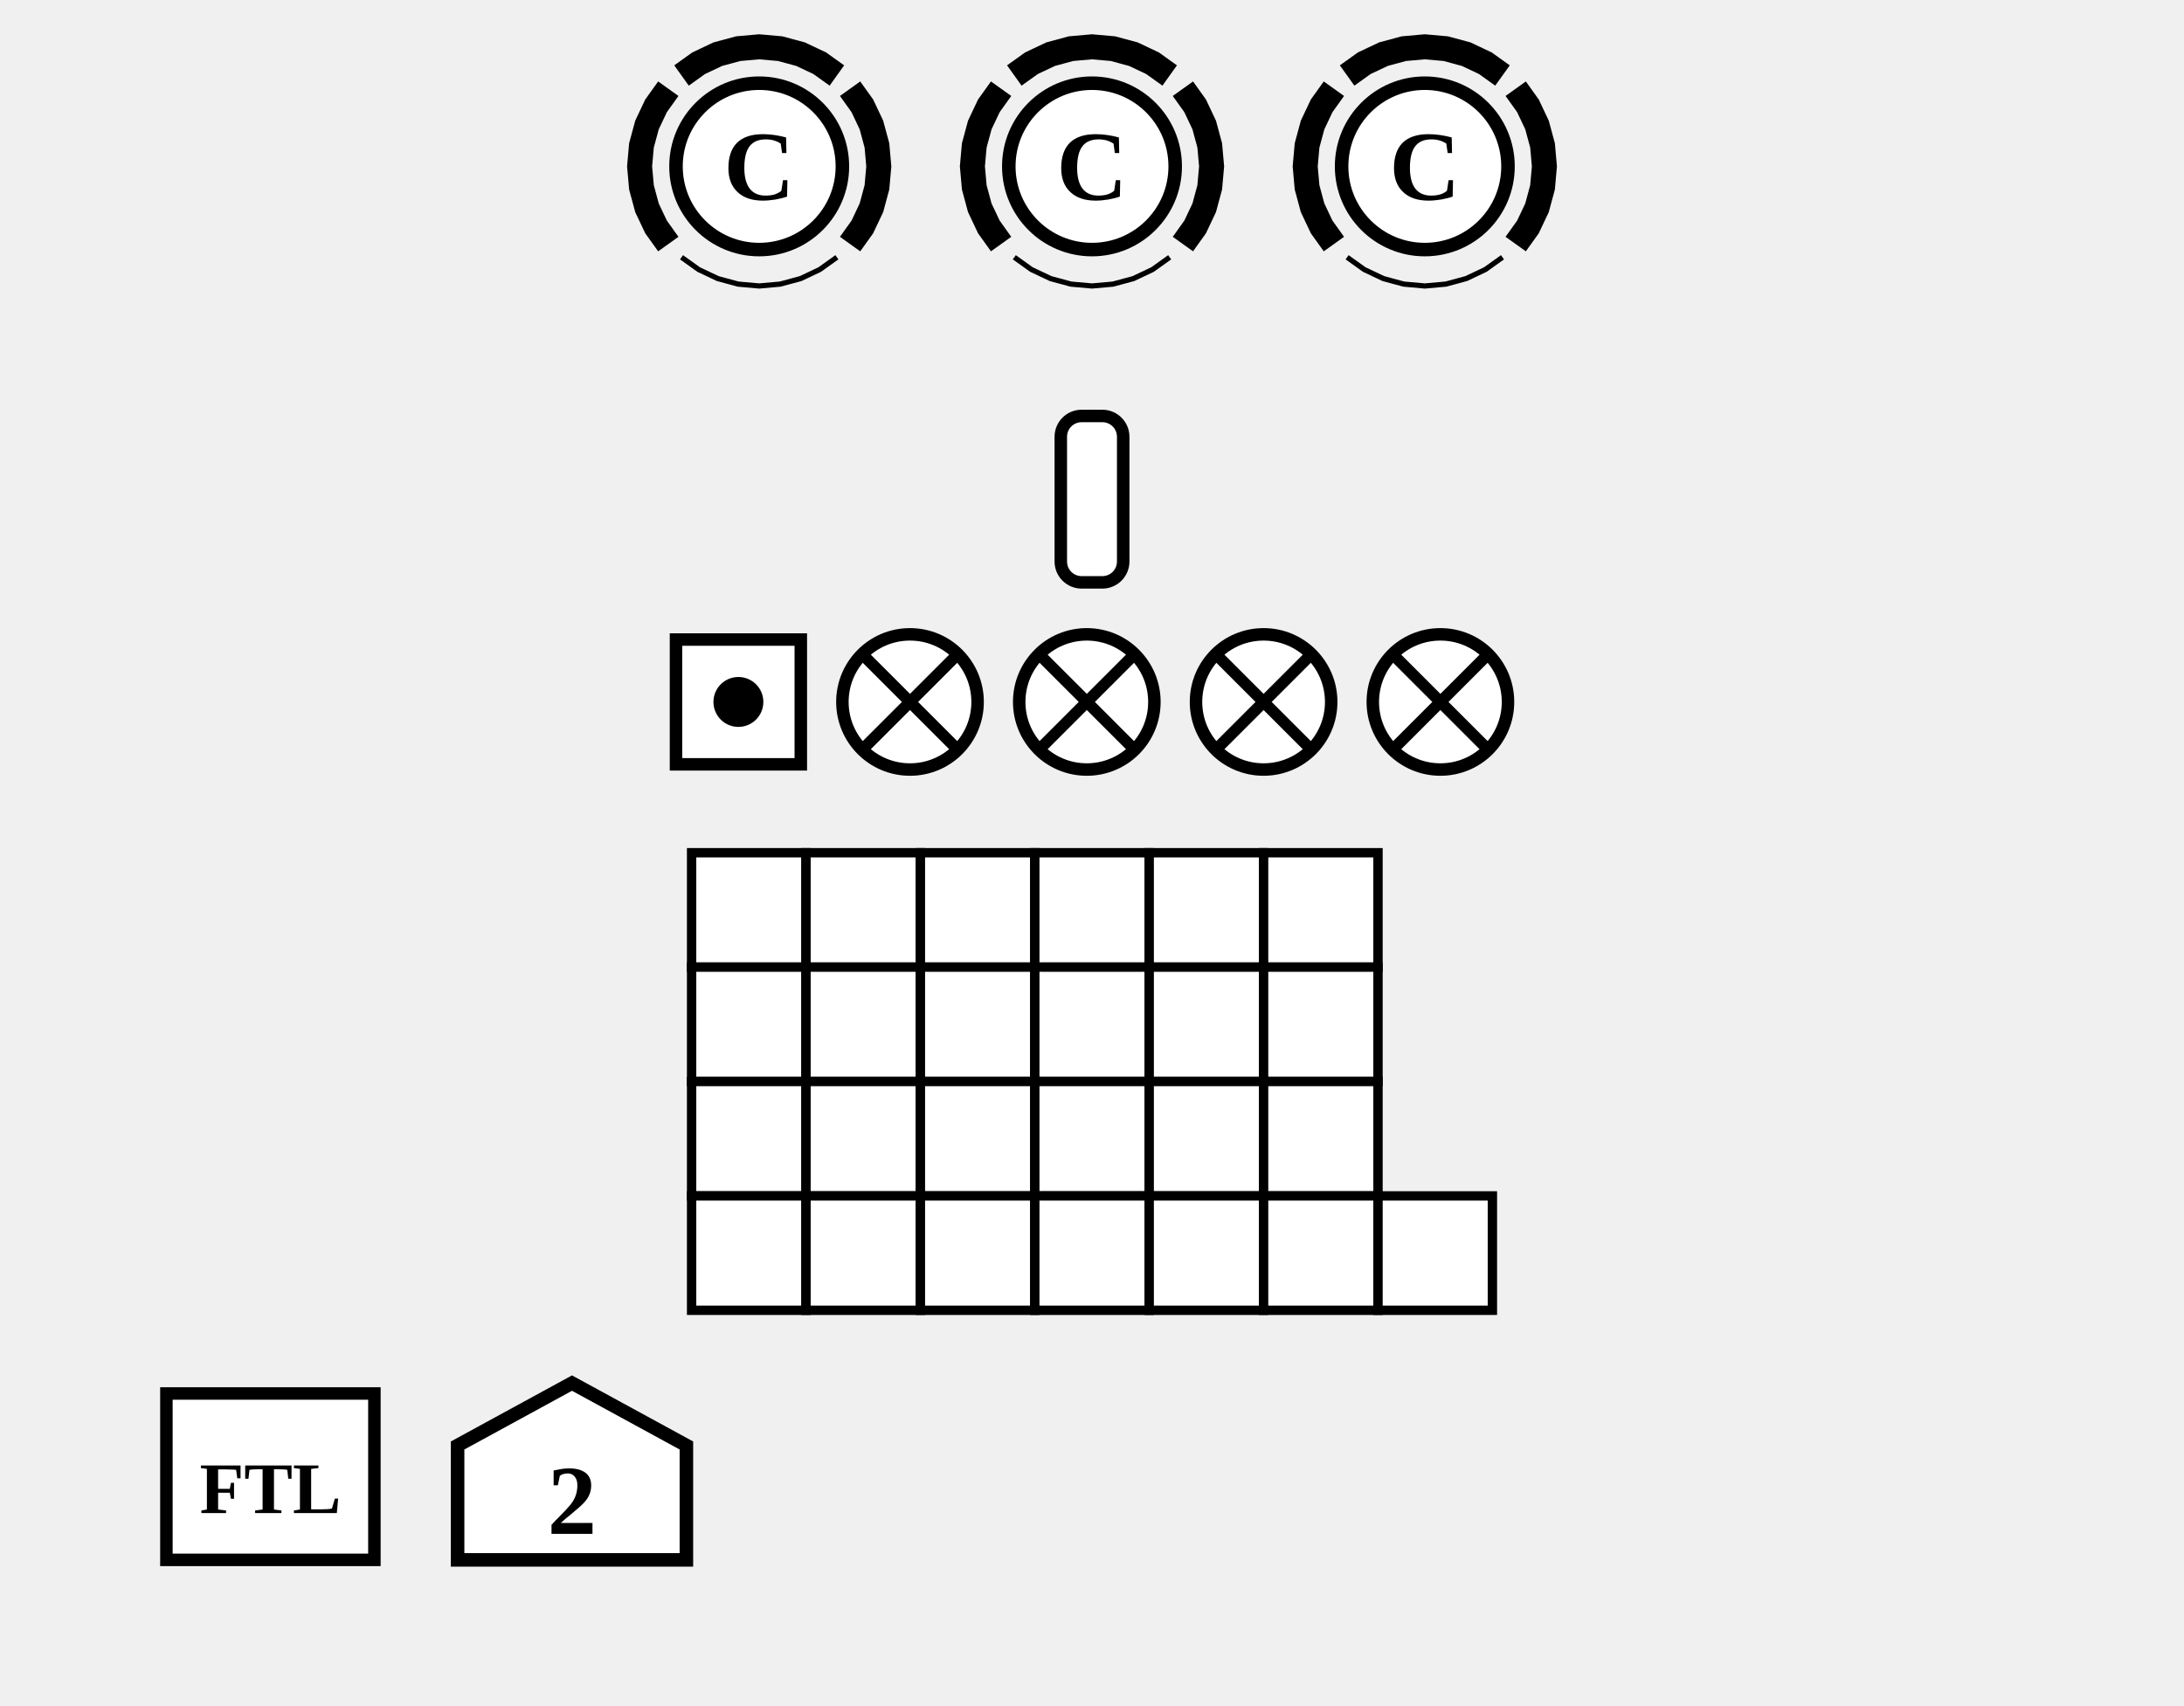
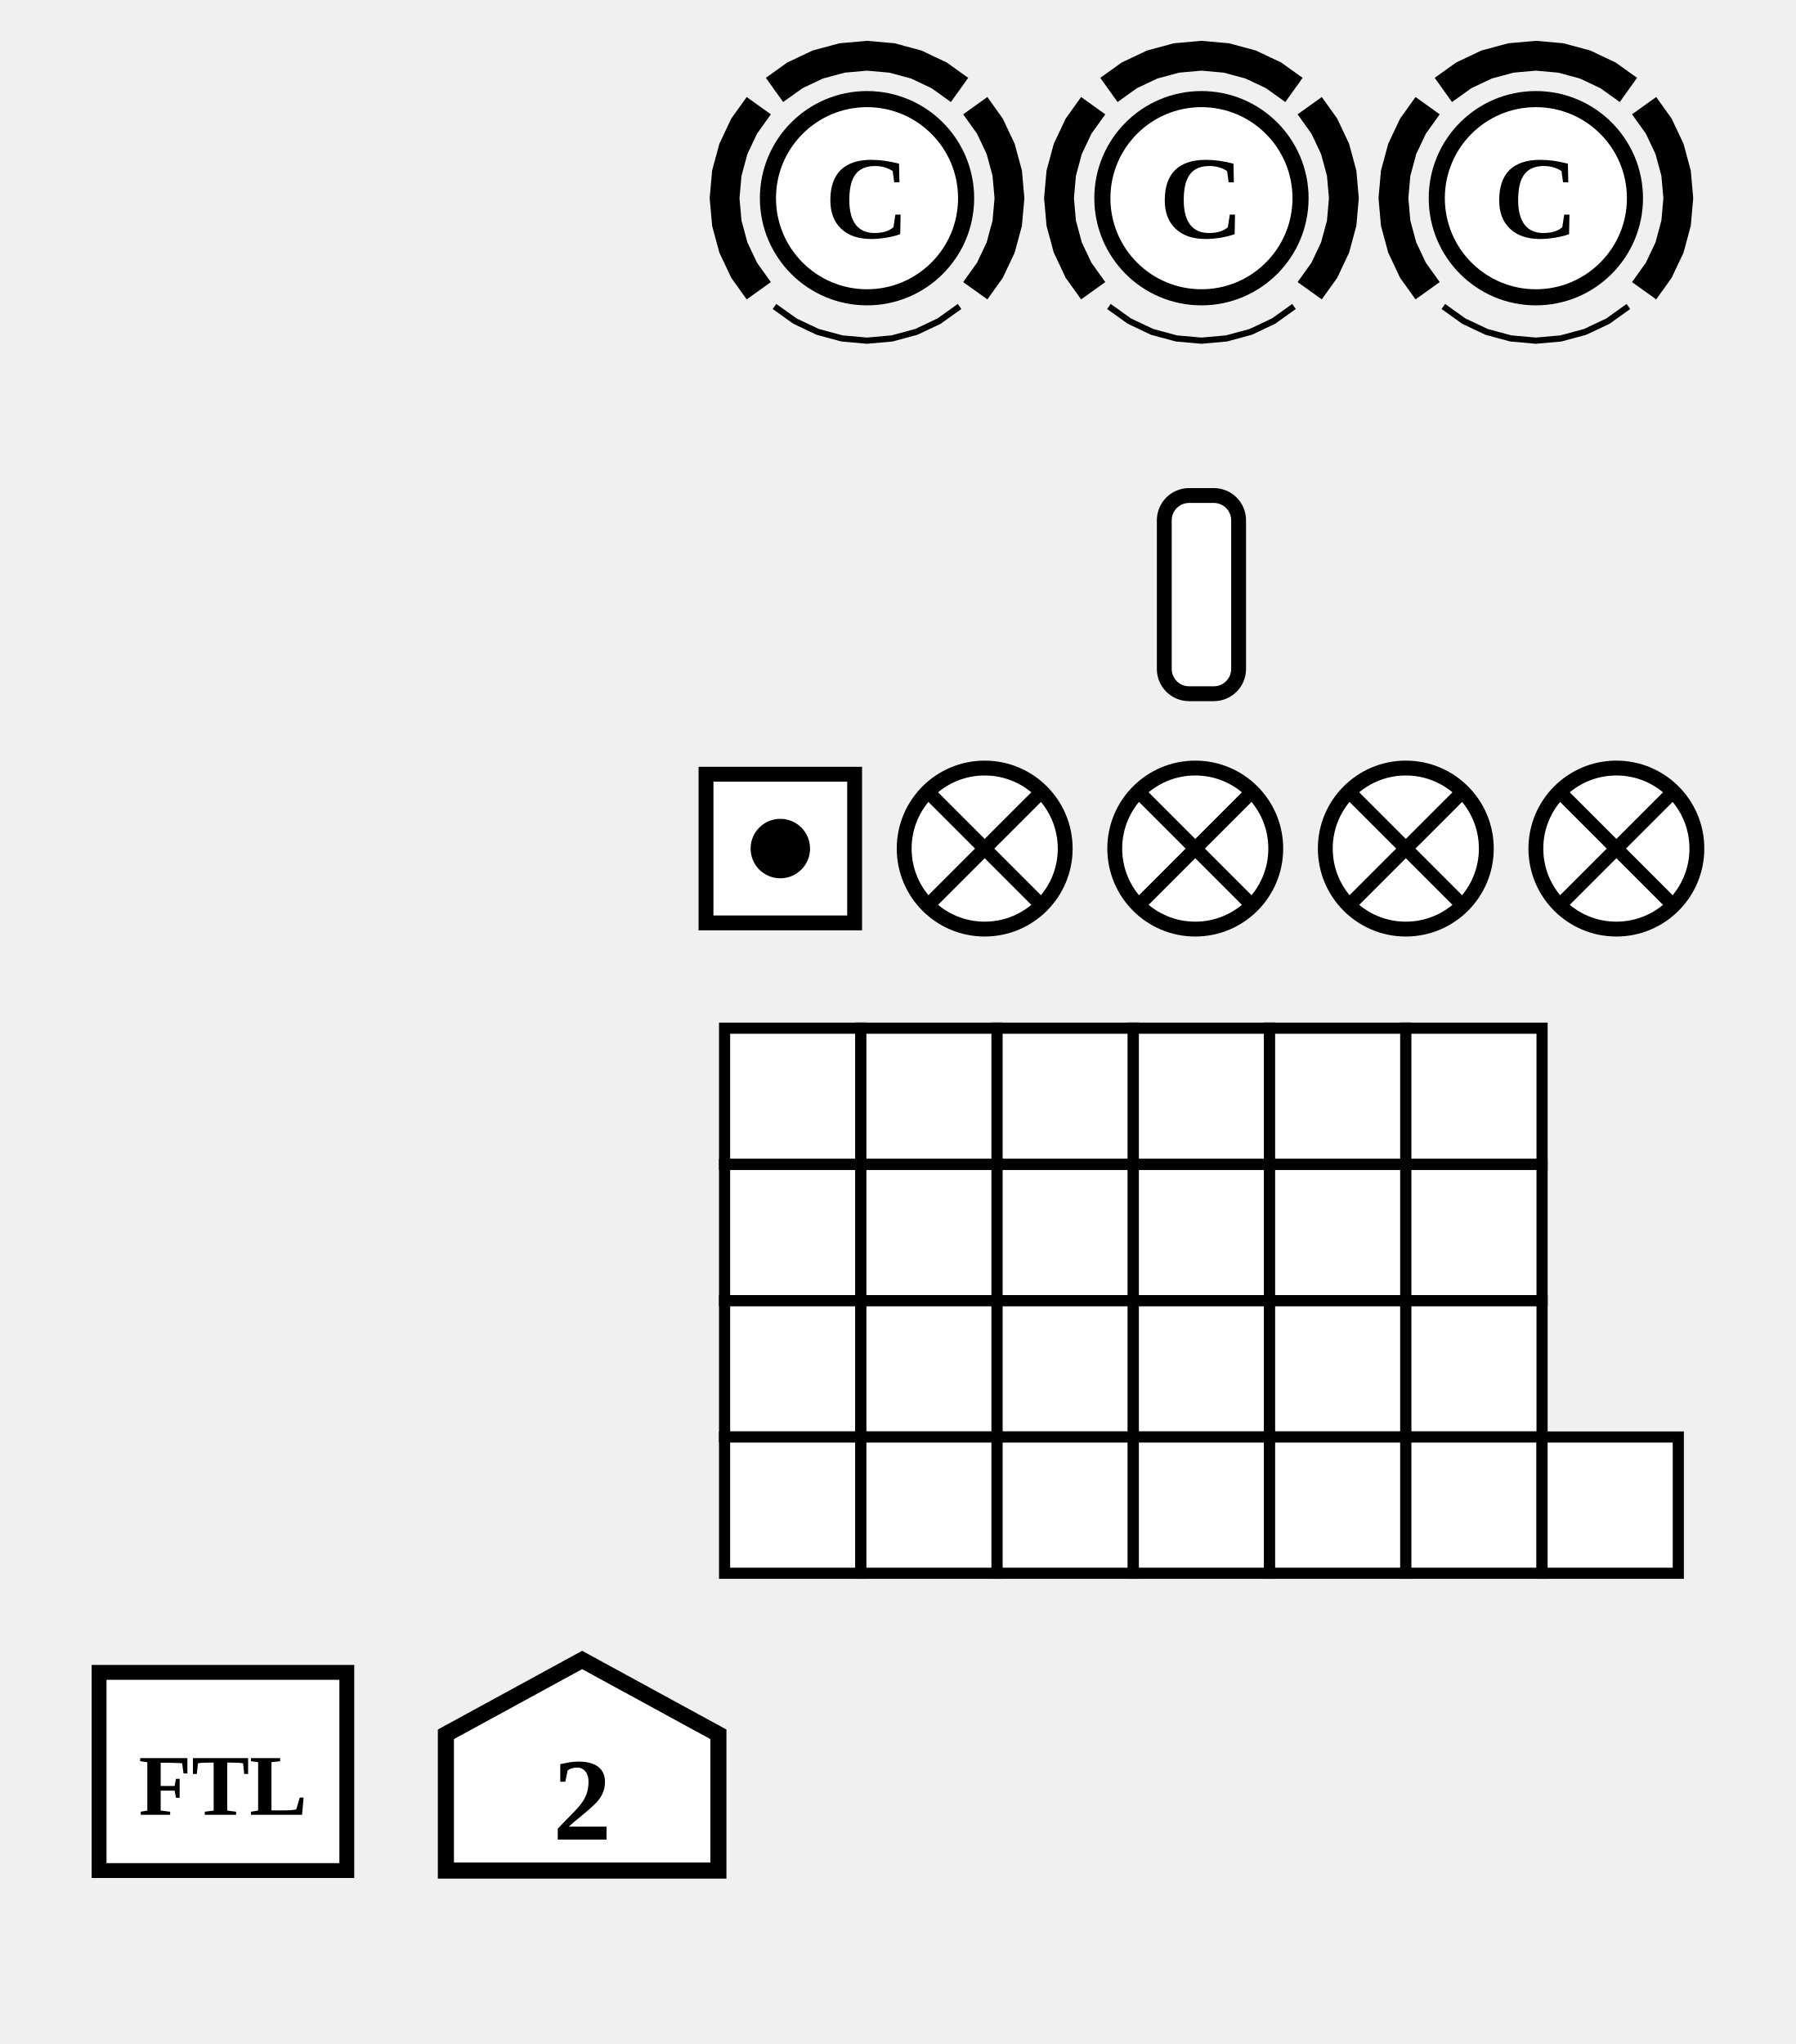
- <svg xmlns="http://www.w3.org/2000/svg" viewBox="0 0 210 164" class="ssd">
-   <circle cx="73" cy="16" r="8" fill="white" stroke="black" stroke-width="1.3" data-ref="system:s1" />
-   <text x="73" y="19.2" font-size="9.5" text-anchor="middle" fill="black" font-weight="700" data-ref="system:s1">C</text>
-   <path d="M65.53 7.26 L67.18 6.08 L69.02 5.21 L70.98 4.68 L73 4.5 L75.02 4.68 L76.98 5.21 L78.82 6.08 L80.47 7.26" fill="none" stroke="black" stroke-width="2.4" data-ref="system:s1" />
-   <path d="M81.74 8.53 L82.92 10.18 L83.79 12.02 L84.32 13.98 L84.5 16 L84.32 18.02 L83.79 19.98 L82.92 21.82 L81.74 23.47" fill="none" stroke="black" stroke-width="2.4" data-ref="system:s1" />
-   <path d="M80.47 24.74 L78.82 25.92 L76.98 26.79 L75.02 27.32 L73 27.5 L70.98 27.32 L69.02 26.79 L67.18 25.92 L65.53 24.74" fill="none" stroke="black" stroke-width="0.5" data-ref="system:s1" />
-   <path d="M64.26 23.47 L63.08 21.82 L62.21 19.98 L61.68 18.02 L61.5 16 L61.68 13.98 L62.21 12.02 L63.08 10.18 L64.26 8.53" fill="none" stroke="black" stroke-width="2.4" data-ref="system:s1" />
-   <circle cx="105" cy="16" r="8" fill="white" stroke="black" stroke-width="1.3" data-ref="system:s2" />
-   <text x="105" y="19.2" font-size="9.5" text-anchor="middle" fill="black" font-weight="700" data-ref="system:s2">C</text>
-   <path d="M97.53 7.26 L99.18 6.08 L101.02 5.21 L102.98 4.68 L105 4.5 L107.02 4.68 L108.98 5.21 L110.82 6.08 L112.47 7.26" fill="none" stroke="black" stroke-width="2.4" data-ref="system:s2" />
-   <path d="M113.74 8.53 L114.92 10.18 L115.79 12.02 L116.32 13.98 L116.5 16 L116.32 18.02 L115.79 19.98 L114.92 21.82 L113.74 23.47" fill="none" stroke="black" stroke-width="2.4" data-ref="system:s2" />
-   <path d="M112.47 24.74 L110.82 25.92 L108.98 26.79 L107.02 27.32 L105 27.5 L102.98 27.32 L101.02 26.79 L99.18 25.92 L97.53 24.74" fill="none" stroke="black" stroke-width="0.5" data-ref="system:s2" />
-   <path d="M96.26 23.47 L95.08 21.82 L94.21 19.98 L93.68 18.02 L93.5 16 L93.68 13.98 L94.21 12.02 L95.08 10.18 L96.26 8.53" fill="none" stroke="black" stroke-width="2.4" data-ref="system:s2" />
-   <circle cx="137" cy="16" r="8" fill="white" stroke="black" stroke-width="1.3" data-ref="system:s3" />
-   <text x="137" y="19.2" font-size="9.5" text-anchor="middle" fill="black" font-weight="700" data-ref="system:s3">C</text>
-   <path d="M129.53 7.26 L131.18 6.08 L133.02 5.21 L134.98 4.68 L137 4.5 L139.02 4.68 L140.98 5.21 L142.82 6.08 L144.47 7.26" fill="none" stroke="black" stroke-width="2.4" data-ref="system:s3" />
-   <path d="M145.74 8.53 L146.92 10.18 L147.79 12.02 L148.32 13.98 L148.5 16 L148.32 18.02 L147.79 19.98 L146.92 21.82 L145.74 23.47" fill="none" stroke="black" stroke-width="2.4" data-ref="system:s3" />
-   <path d="M144.47 24.74 L142.82 25.92 L140.98 26.79 L139.02 27.32 L137 27.5 L134.98 27.32 L133.02 26.79 L131.18 25.92 L129.53 24.74" fill="none" stroke="black" stroke-width="0.5" data-ref="system:s3" />
-   <path d="M128.26 23.47 L127.08 21.82 L126.21 19.98 L125.68 18.02 L125.5 16 L125.68 13.98 L126.21 12.02 L127.08 10.18 L128.26 8.53" fill="none" stroke="black" stroke-width="2.4" data-ref="system:s3" />
+ <svg xmlns="http://www.w3.org/2000/svg" viewBox="8 0 145 165" class="ssd">
+   <circle cx="78" cy="16" r="8" fill="white" stroke="black" stroke-width="1.3" data-ref="system:s2" />
+   <text x="78" y="19.2" font-size="9.5" text-anchor="middle" fill="black" font-weight="700" data-ref="system:s2">C</text>
+   <path d="M70.53 7.26 L72.18 6.08 L74.02 5.21 L75.98 4.68 L78 4.5 L80.02 4.68 L81.98 5.21 L83.82 6.08 L85.47 7.26" fill="none" stroke="black" stroke-width="2.4" data-ref="system:s2" />
+   <path d="M86.74 8.53 L87.92 10.18 L88.79 12.02 L89.32 13.98 L89.5 16 L89.32 18.02 L88.79 19.98 L87.92 21.82 L86.74 23.47" fill="none" stroke="black" stroke-width="2.4" data-ref="system:s2" />
+   <path d="M85.47 24.74 L83.82 25.92 L81.98 26.79 L80.02 27.32 L78 27.5 L75.98 27.32 L74.02 26.79 L72.18 25.92 L70.53 24.74" fill="none" stroke="black" stroke-width="0.5" data-ref="system:s2" />
+   <path d="M69.26 23.47 L68.08 21.82 L67.21 19.98 L66.68 18.02 L66.5 16 L66.68 13.98 L67.21 12.02 L68.08 10.18 L69.26 8.53" fill="none" stroke="black" stroke-width="2.4" data-ref="system:s2" />
+   <circle cx="105" cy="16" r="8" fill="white" stroke="black" stroke-width="1.3" data-ref="system:s3" />
+   <text x="105" y="19.2" font-size="9.5" text-anchor="middle" fill="black" font-weight="700" data-ref="system:s3">C</text>
+   <path d="M97.53 7.26 L99.18 6.08 L101.02 5.21 L102.98 4.68 L105 4.5 L107.02 4.68 L108.98 5.21 L110.82 6.08 L112.47 7.26" fill="none" stroke="black" stroke-width="2.4" data-ref="system:s3" />
+   <path d="M113.74 8.53 L114.92 10.18 L115.79 12.02 L116.32 13.98 L116.5 16 L116.32 18.02 L115.79 19.98 L114.92 21.82 L113.74 23.47" fill="none" stroke="black" stroke-width="2.4" data-ref="system:s3" />
+   <path d="M112.47 24.74 L110.82 25.92 L108.98 26.79 L107.02 27.32 L105 27.5 L102.98 27.32 L101.02 26.79 L99.18 25.92 L97.53 24.74" fill="none" stroke="black" stroke-width="0.5" data-ref="system:s3" />
+   <path d="M96.26 23.47 L95.08 21.82 L94.21 19.98 L93.68 18.02 L93.5 16 L93.68 13.98 L94.21 12.02 L95.08 10.18 L96.26 8.53" fill="none" stroke="black" stroke-width="2.4" data-ref="system:s3" />
+   <circle cx="132" cy="16" r="8" fill="white" stroke="black" stroke-width="1.3" data-ref="system:s1" />
+   <text x="132" y="19.2" font-size="9.5" text-anchor="middle" fill="black" font-weight="700" data-ref="system:s1">C</text>
+   <path d="M124.53 7.26 L126.18 6.08 L128.02 5.21 L129.98 4.68 L132 4.5 L134.02 4.68 L135.98 5.21 L137.82 6.08 L139.47 7.26" fill="none" stroke="black" stroke-width="2.4" data-ref="system:s1" />
+   <path d="M140.74 8.53 L141.92 10.18 L142.79 12.02 L143.32 13.98 L143.5 16 L143.32 18.02 L142.79 19.98 L141.92 21.82 L140.74 23.47" fill="none" stroke="black" stroke-width="2.4" data-ref="system:s1" />
+   <path d="M139.47 24.74 L137.82 25.92 L135.98 26.79 L134.02 27.32 L132 27.5 L129.98 27.32 L128.02 26.79 L126.18 25.92 L124.53 24.74" fill="none" stroke="black" stroke-width="0.5" data-ref="system:s1" />
+   <path d="M123.26 23.47 L122.08 21.82 L121.21 19.98 L120.68 18.02 L120.5 16 L120.68 13.98 L121.21 12.02 L122.08 10.18 L123.26 8.53" fill="none" stroke="black" stroke-width="2.4" data-ref="system:s1" />
  <rect x="102" y="40" width="6" height="16" rx="2" fill="white" stroke="black" stroke-width="1.2" data-ref="system:s8" />
-   <rect x="65" y="61.5" width="12" height="12" fill="white" stroke="black" stroke-width="1.2" data-ref="system:s9" />
-   <circle cx="71" cy="67.5" r="2.4" fill="black" stroke="none" stroke-width="0" data-ref="system:s9" />
-   <circle cx="87.5" cy="67.5" r="6.5" fill="white" stroke="black" stroke-width="1.2" data-ref="system:s4" />
-   <path d="M83 63 L92 72 M92 63 L83 72" fill="none" stroke="black" stroke-width="1.1" data-ref="system:s4" />
-   <circle cx="104.5" cy="67.5" r="6.5" fill="white" stroke="black" stroke-width="1.2" data-ref="system:s5" />
-   <path d="M100 63 L109 72 M109 63 L100 72" fill="none" stroke="black" stroke-width="1.1" data-ref="system:s5" />
-   <circle cx="121.5" cy="67.5" r="6.5" fill="white" stroke="black" stroke-width="1.2" data-ref="system:s6" />
-   <path d="M117 63 L126 72 M126 63 L117 72" fill="none" stroke="black" stroke-width="1.1" data-ref="system:s6" />
-   <circle cx="138.5" cy="67.5" r="6.5" fill="white" stroke="black" stroke-width="1.2" data-ref="system:s7" />
-   <path d="M134 63 L143 72 M143 63 L134 72" fill="none" stroke="black" stroke-width="1.1" data-ref="system:s7" />
-   <rect x="66.5" y="82" width="11" height="11" fill="white" stroke="black" stroke-width="0.9" data-ref="hull:1" />
-   <rect x="77.5" y="82" width="11" height="11" fill="white" stroke="black" stroke-width="0.9" data-ref="hull:2" />
-   <rect x="88.5" y="82" width="11" height="11" fill="white" stroke="black" stroke-width="0.9" data-ref="hull:3" />
-   <rect x="99.5" y="82" width="11" height="11" fill="white" stroke="black" stroke-width="0.9" data-ref="hull:4" />
-   <rect x="110.5" y="82" width="11" height="11" fill="white" stroke="black" stroke-width="0.9" data-ref="hull:5" />
-   <rect x="121.5" y="82" width="11" height="11" fill="white" stroke="black" stroke-width="0.9" data-ref="hull:6" />
-   <rect x="66.5" y="93" width="11" height="11" fill="white" stroke="black" stroke-width="0.9" data-ref="hull:7" />
-   <rect x="77.5" y="93" width="11" height="11" fill="white" stroke="black" stroke-width="0.9" data-ref="hull:8" />
-   <rect x="88.5" y="93" width="11" height="11" fill="white" stroke="black" stroke-width="0.9" data-ref="hull:9" />
-   <rect x="99.5" y="93" width="11" height="11" fill="white" stroke="black" stroke-width="0.9" data-ref="hull:10" />
-   <rect x="110.5" y="93" width="11" height="11" fill="white" stroke="black" stroke-width="0.9" data-ref="hull:11" />
-   <rect x="121.5" y="93" width="11" height="11" fill="white" stroke="black" stroke-width="0.9" data-ref="hull:12" />
-   <rect x="66.5" y="104" width="11" height="11" fill="white" stroke="black" stroke-width="0.9" data-ref="hull:13" />
-   <rect x="77.5" y="104" width="11" height="11" fill="white" stroke="black" stroke-width="0.9" data-ref="hull:14" />
-   <rect x="88.5" y="104" width="11" height="11" fill="white" stroke="black" stroke-width="0.9" data-ref="hull:15" />
-   <rect x="99.5" y="104" width="11" height="11" fill="white" stroke="black" stroke-width="0.9" data-ref="hull:16" />
-   <rect x="110.5" y="104" width="11" height="11" fill="white" stroke="black" stroke-width="0.9" data-ref="hull:17" />
-   <rect x="121.5" y="104" width="11" height="11" fill="white" stroke="black" stroke-width="0.9" data-ref="hull:18" />
-   <rect x="66.5" y="115" width="11" height="11" fill="white" stroke="black" stroke-width="0.9" data-ref="hull:19" />
-   <rect x="77.5" y="115" width="11" height="11" fill="white" stroke="black" stroke-width="0.9" data-ref="hull:20" />
-   <rect x="88.5" y="115" width="11" height="11" fill="white" stroke="black" stroke-width="0.9" data-ref="hull:21" />
-   <rect x="99.5" y="115" width="11" height="11" fill="white" stroke="black" stroke-width="0.9" data-ref="hull:22" />
-   <rect x="110.5" y="115" width="11" height="11" fill="white" stroke="black" stroke-width="0.9" data-ref="hull:23" />
-   <rect x="121.5" y="115" width="11" height="11" fill="white" stroke="black" stroke-width="0.9" data-ref="hull:24" />
-   <rect x="132.5" y="115" width="11" height="11" fill="white" stroke="black" stroke-width="0.9" data-ref="hull:25" />
-   <rect x="16" y="134" width="20" height="16" fill="white" stroke="black" stroke-width="1.2" />
-   <text x="26" y="145.5" font-size="7" text-anchor="middle" fill="black" font-weight="700">FTL</text>
-   <path d="M44 150 L44 139 L55 133 L66 139 L66 150 Z" fill="white" stroke="black" stroke-width="1.3" />
-   <text x="55" y="147.5" font-size="9.5" text-anchor="middle" fill="black" font-weight="700">2</text>
+   <rect x="65" y="62.5" width="12" height="12" fill="white" stroke="black" stroke-width="1.2" data-ref="system:s9" />
+   <circle cx="71" cy="68.5" r="2.4" fill="black" stroke="none" stroke-width="0" data-ref="system:s9" />
+   <circle cx="87.5" cy="68.5" r="6.5" fill="white" stroke="black" stroke-width="1.2" data-ref="system:s4" />
+   <path d="M83 64 L92 73 M92 64 L83 73" fill="none" stroke="black" stroke-width="1.1" data-ref="system:s4" />
+   <circle cx="104.5" cy="68.5" r="6.5" fill="white" stroke="black" stroke-width="1.2" data-ref="system:s5" />
+   <path d="M100 64 L109 73 M109 64 L100 73" fill="none" stroke="black" stroke-width="1.1" data-ref="system:s5" />
+   <circle cx="121.5" cy="68.5" r="6.5" fill="white" stroke="black" stroke-width="1.2" data-ref="system:s6" />
+   <path d="M117 64 L126 73 M126 64 L117 73" fill="none" stroke="black" stroke-width="1.1" data-ref="system:s6" />
+   <circle cx="138.5" cy="68.5" r="6.5" fill="white" stroke="black" stroke-width="1.2" data-ref="system:s7" />
+   <path d="M134 64 L143 73 M143 64 L134 73" fill="none" stroke="black" stroke-width="1.1" data-ref="system:s7" />
+   <rect x="66.5" y="83" width="11" height="11" fill="white" stroke="black" stroke-width="0.9" data-ref="hull:1" />
+   <rect x="77.5" y="83" width="11" height="11" fill="white" stroke="black" stroke-width="0.9" data-ref="hull:2" />
+   <rect x="88.5" y="83" width="11" height="11" fill="white" stroke="black" stroke-width="0.9" data-ref="hull:3" />
+   <rect x="99.5" y="83" width="11" height="11" fill="white" stroke="black" stroke-width="0.9" data-ref="hull:4" />
+   <rect x="110.5" y="83" width="11" height="11" fill="white" stroke="black" stroke-width="0.9" data-ref="hull:5" />
+   <rect x="121.5" y="83" width="11" height="11" fill="white" stroke="black" stroke-width="0.9" data-ref="hull:6" />
+   <rect x="66.5" y="94" width="11" height="11" fill="white" stroke="black" stroke-width="0.9" data-ref="hull:7" />
+   <rect x="77.5" y="94" width="11" height="11" fill="white" stroke="black" stroke-width="0.9" data-ref="hull:8" />
+   <rect x="88.5" y="94" width="11" height="11" fill="white" stroke="black" stroke-width="0.9" data-ref="hull:9" />
+   <rect x="99.5" y="94" width="11" height="11" fill="white" stroke="black" stroke-width="0.9" data-ref="hull:10" />
+   <rect x="110.5" y="94" width="11" height="11" fill="white" stroke="black" stroke-width="0.9" data-ref="hull:11" />
+   <rect x="121.5" y="94" width="11" height="11" fill="white" stroke="black" stroke-width="0.9" data-ref="hull:12" />
+   <rect x="66.5" y="105" width="11" height="11" fill="white" stroke="black" stroke-width="0.9" data-ref="hull:13" />
+   <rect x="77.5" y="105" width="11" height="11" fill="white" stroke="black" stroke-width="0.9" data-ref="hull:14" />
+   <rect x="88.5" y="105" width="11" height="11" fill="white" stroke="black" stroke-width="0.9" data-ref="hull:15" />
+   <rect x="99.5" y="105" width="11" height="11" fill="white" stroke="black" stroke-width="0.9" data-ref="hull:16" />
+   <rect x="110.5" y="105" width="11" height="11" fill="white" stroke="black" stroke-width="0.9" data-ref="hull:17" />
+   <rect x="121.5" y="105" width="11" height="11" fill="white" stroke="black" stroke-width="0.9" data-ref="hull:18" />
+   <rect x="66.5" y="116" width="11" height="11" fill="white" stroke="black" stroke-width="0.9" data-ref="hull:19" />
+   <rect x="77.5" y="116" width="11" height="11" fill="white" stroke="black" stroke-width="0.9" data-ref="hull:20" />
+   <rect x="88.5" y="116" width="11" height="11" fill="white" stroke="black" stroke-width="0.9" data-ref="hull:21" />
+   <rect x="99.5" y="116" width="11" height="11" fill="white" stroke="black" stroke-width="0.9" data-ref="hull:22" />
+   <rect x="110.5" y="116" width="11" height="11" fill="white" stroke="black" stroke-width="0.9" data-ref="hull:23" />
+   <rect x="121.5" y="116" width="11" height="11" fill="white" stroke="black" stroke-width="0.9" data-ref="hull:24" />
+   <rect x="132.5" y="116" width="11" height="11" fill="white" stroke="black" stroke-width="0.9" data-ref="hull:25" />
+   <rect x="16" y="135" width="20" height="16" fill="white" stroke="black" stroke-width="1.2" />
+   <text x="26" y="146.5" font-size="7" text-anchor="middle" fill="black" font-weight="700">FTL</text>
+   <path d="M44 151 L44 140 L55 134 L66 140 L66 151 Z" fill="white" stroke="black" stroke-width="1.3" />
+   <text x="55" y="148.5" font-size="9.5" text-anchor="middle" fill="black" font-weight="700">2</text>
</svg>
